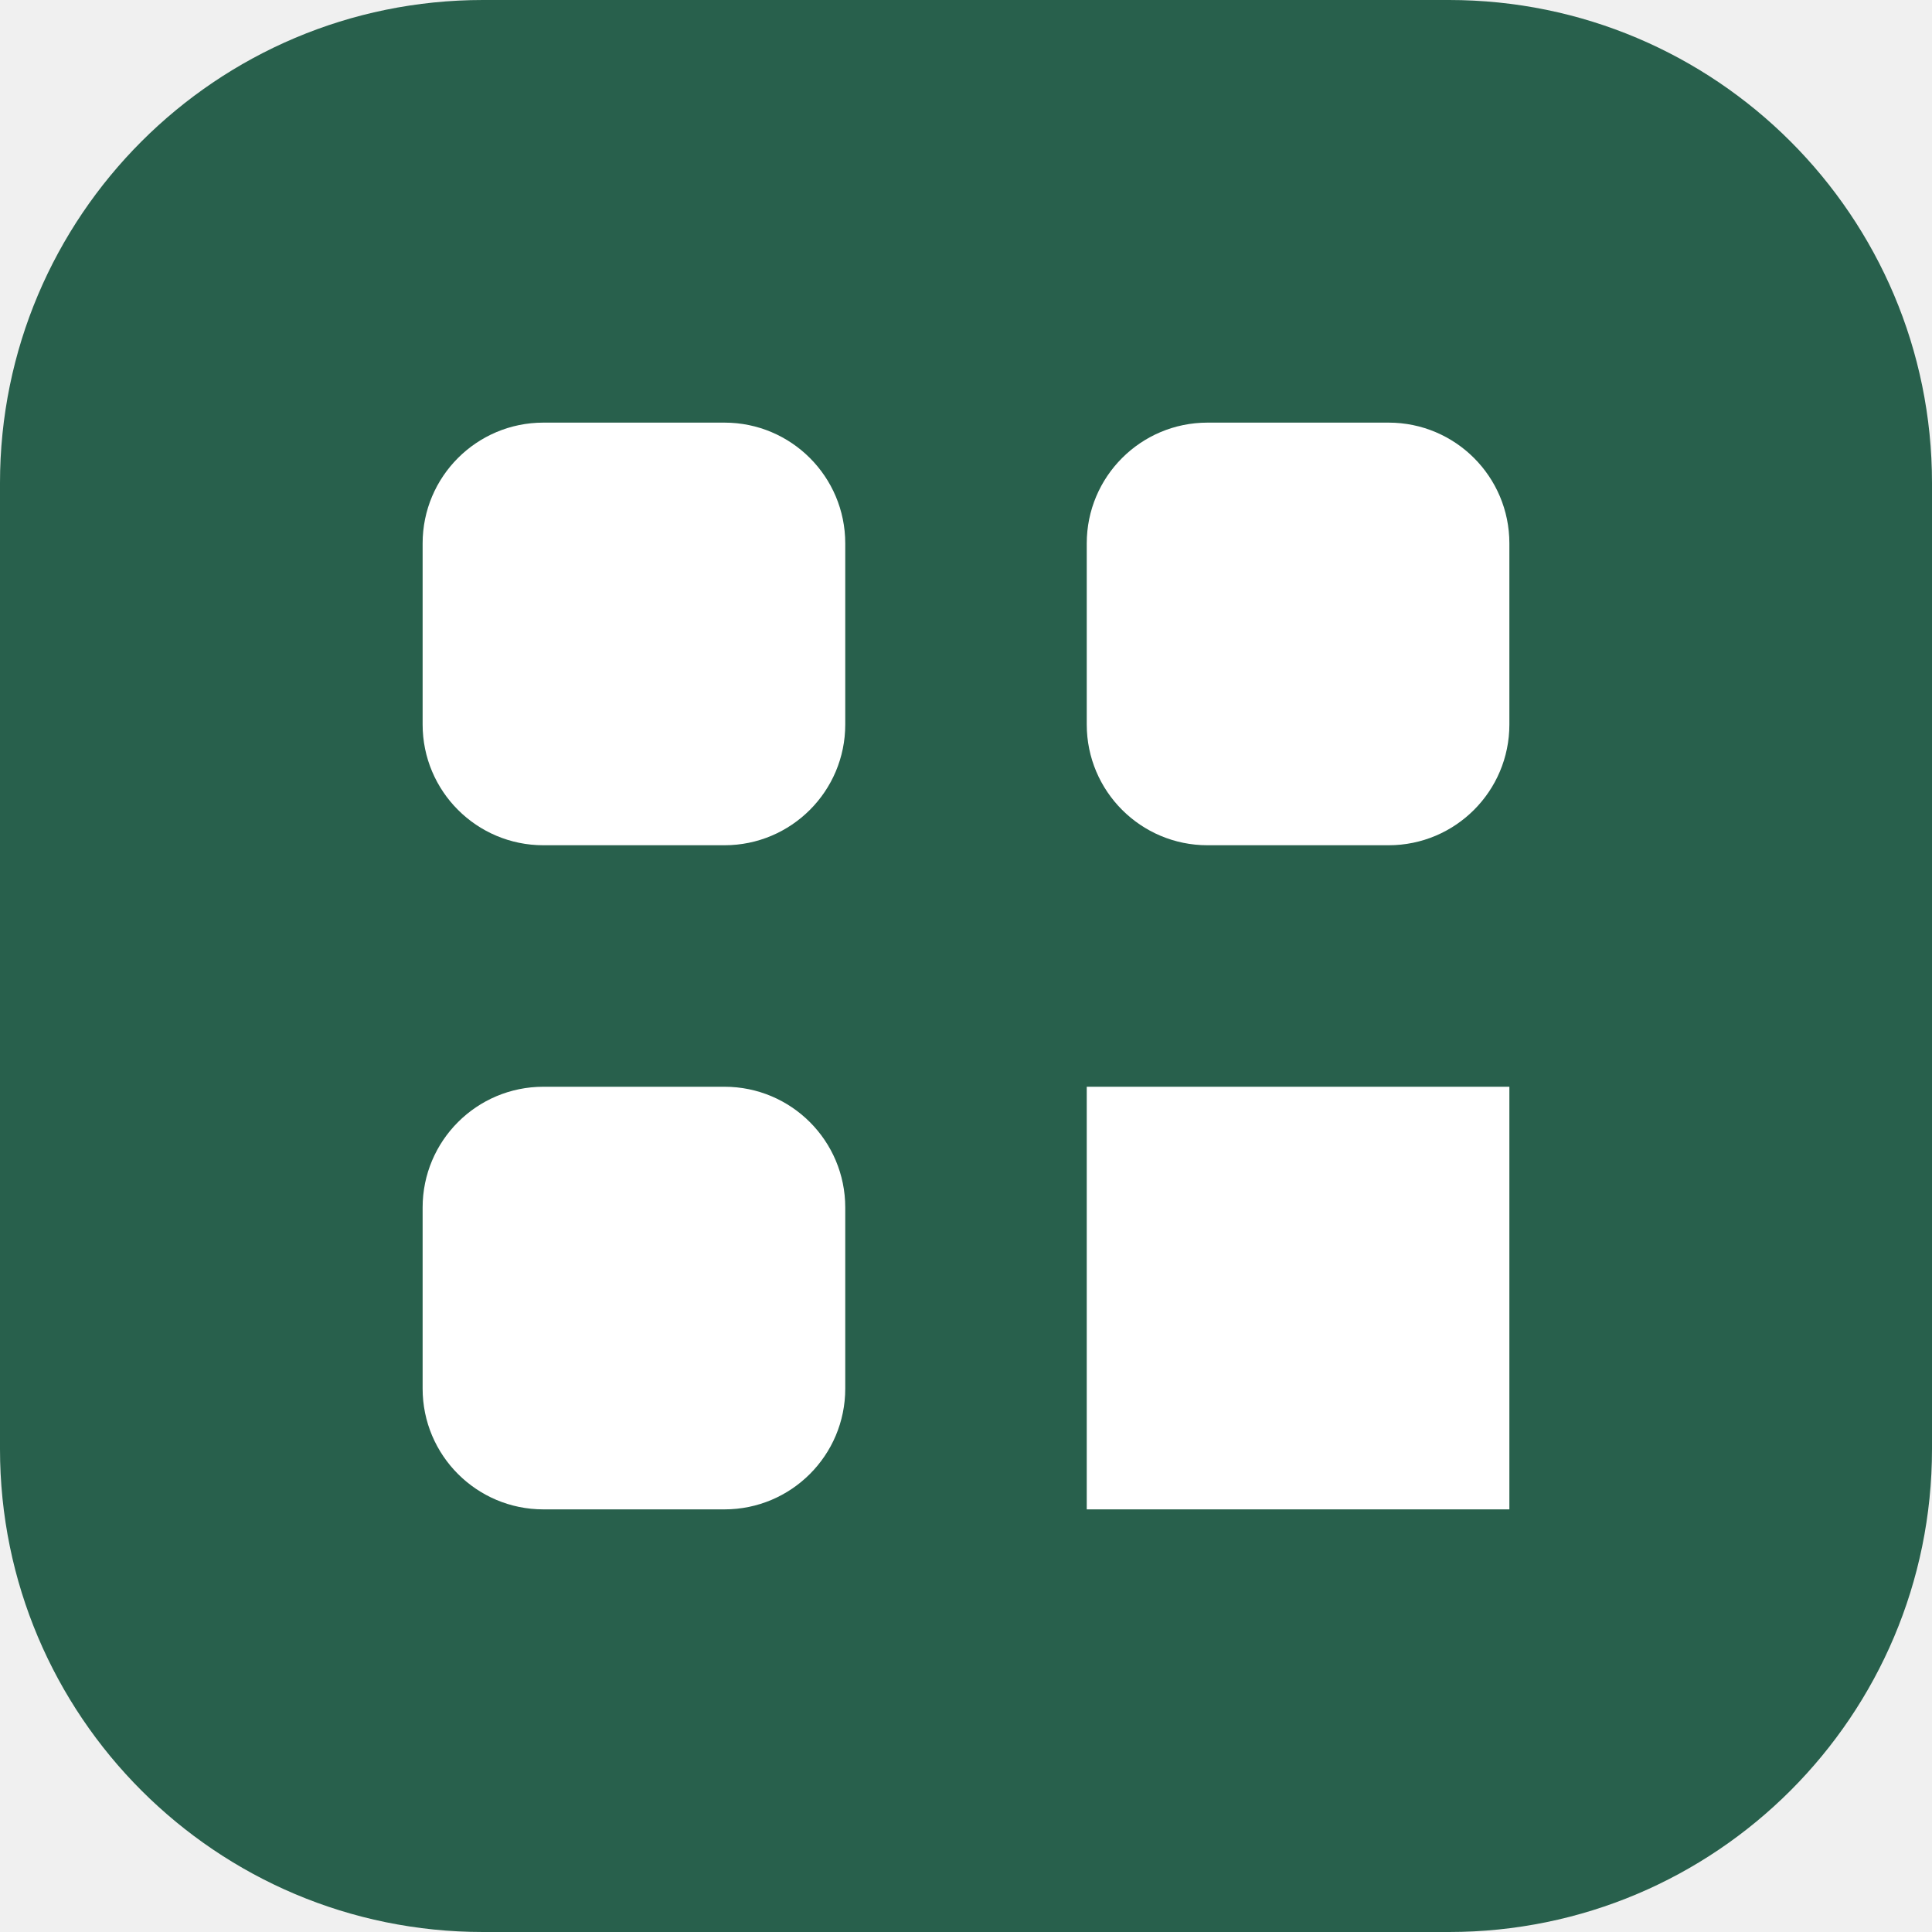
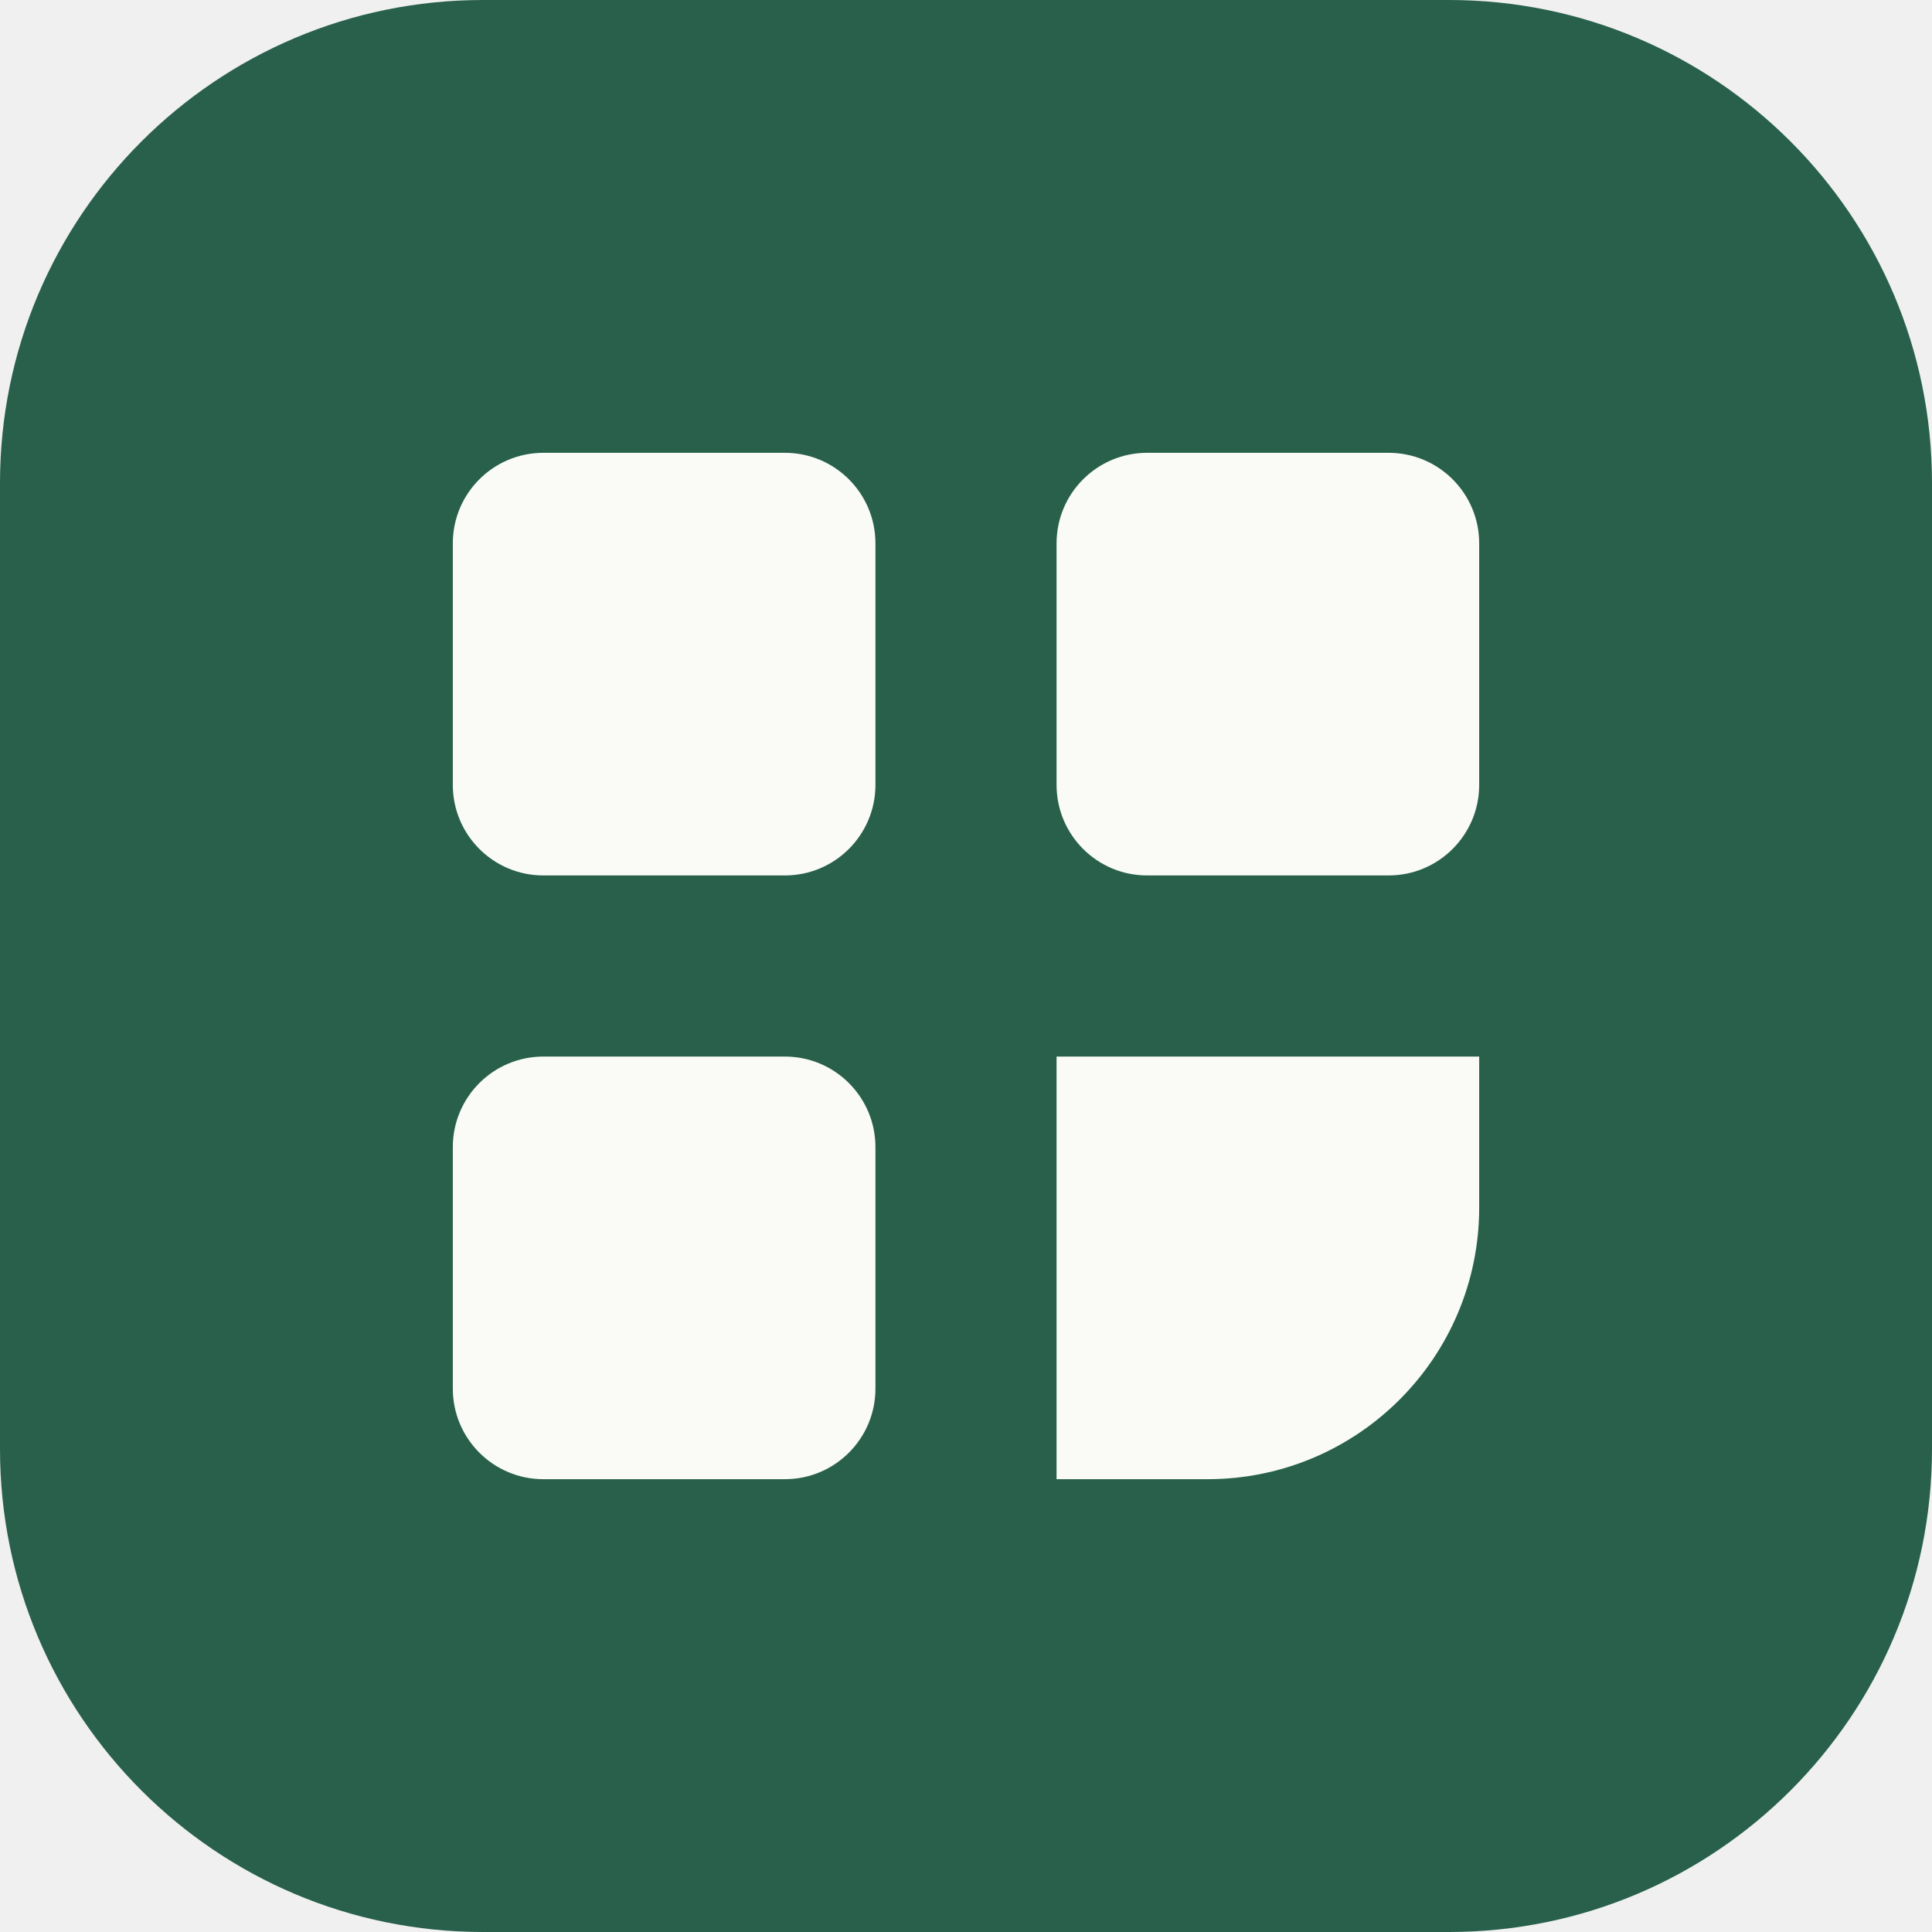
- <svg xmlns="http://www.w3.org/2000/svg" viewBox="0 0 32 32">
-   <rect width="32" height="32" rx="8" fill="#28604c" />
-   <g fill="#fff">
-     <rect x="7" y="7" width="7" height="7" rx="2" />
-     <rect x="18" y="7" width="7" height="7" rx="2" />
-     <rect x="7" y="18" width="7" height="7" rx="2" />
-     <path d="M18 25v-7h7v7z" />
+ <svg xmlns="http://www.w3.org/2000/svg" viewBox="0 0 64 64">
+   <rect width="64" height="64" rx="16" fill="#28604c" />
+   <g fill="#fafbf7">
+     <rect x="15" y="15" width="14" height="14" rx="3" />
+     <rect x="35" y="15" width="14" height="14" rx="3" />
+     <rect x="15" y="35" width="14" height="14" rx="3" />
+     <path d="M35 35h14v5a9 9 0 0 1-9 9h-5z" />
  </g>
</svg>
